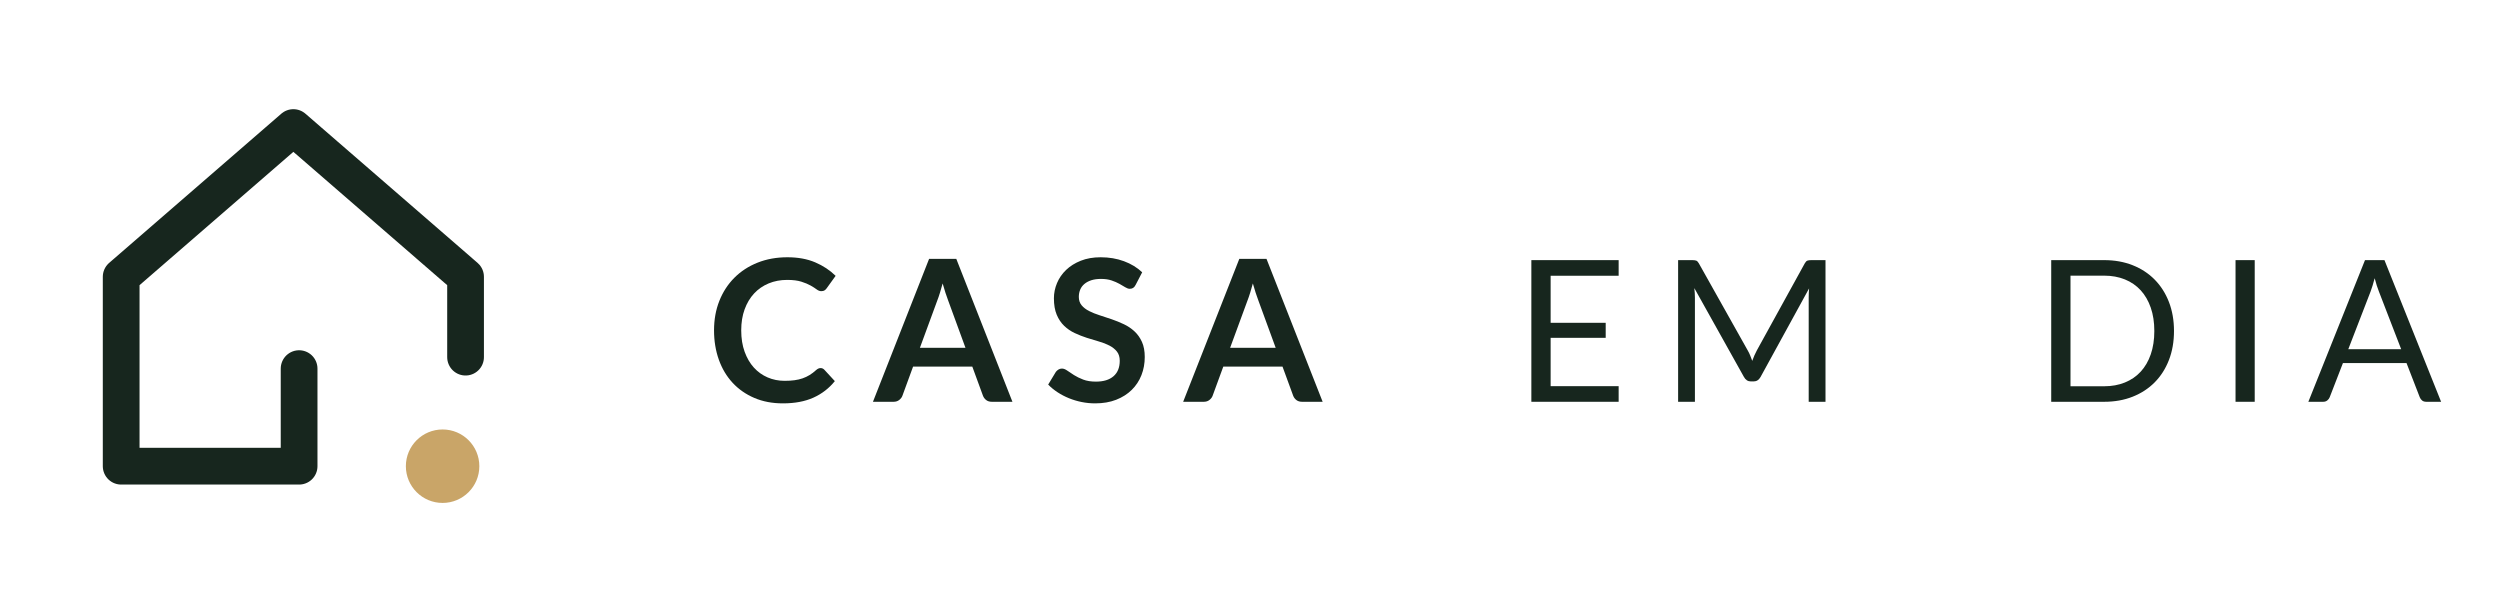
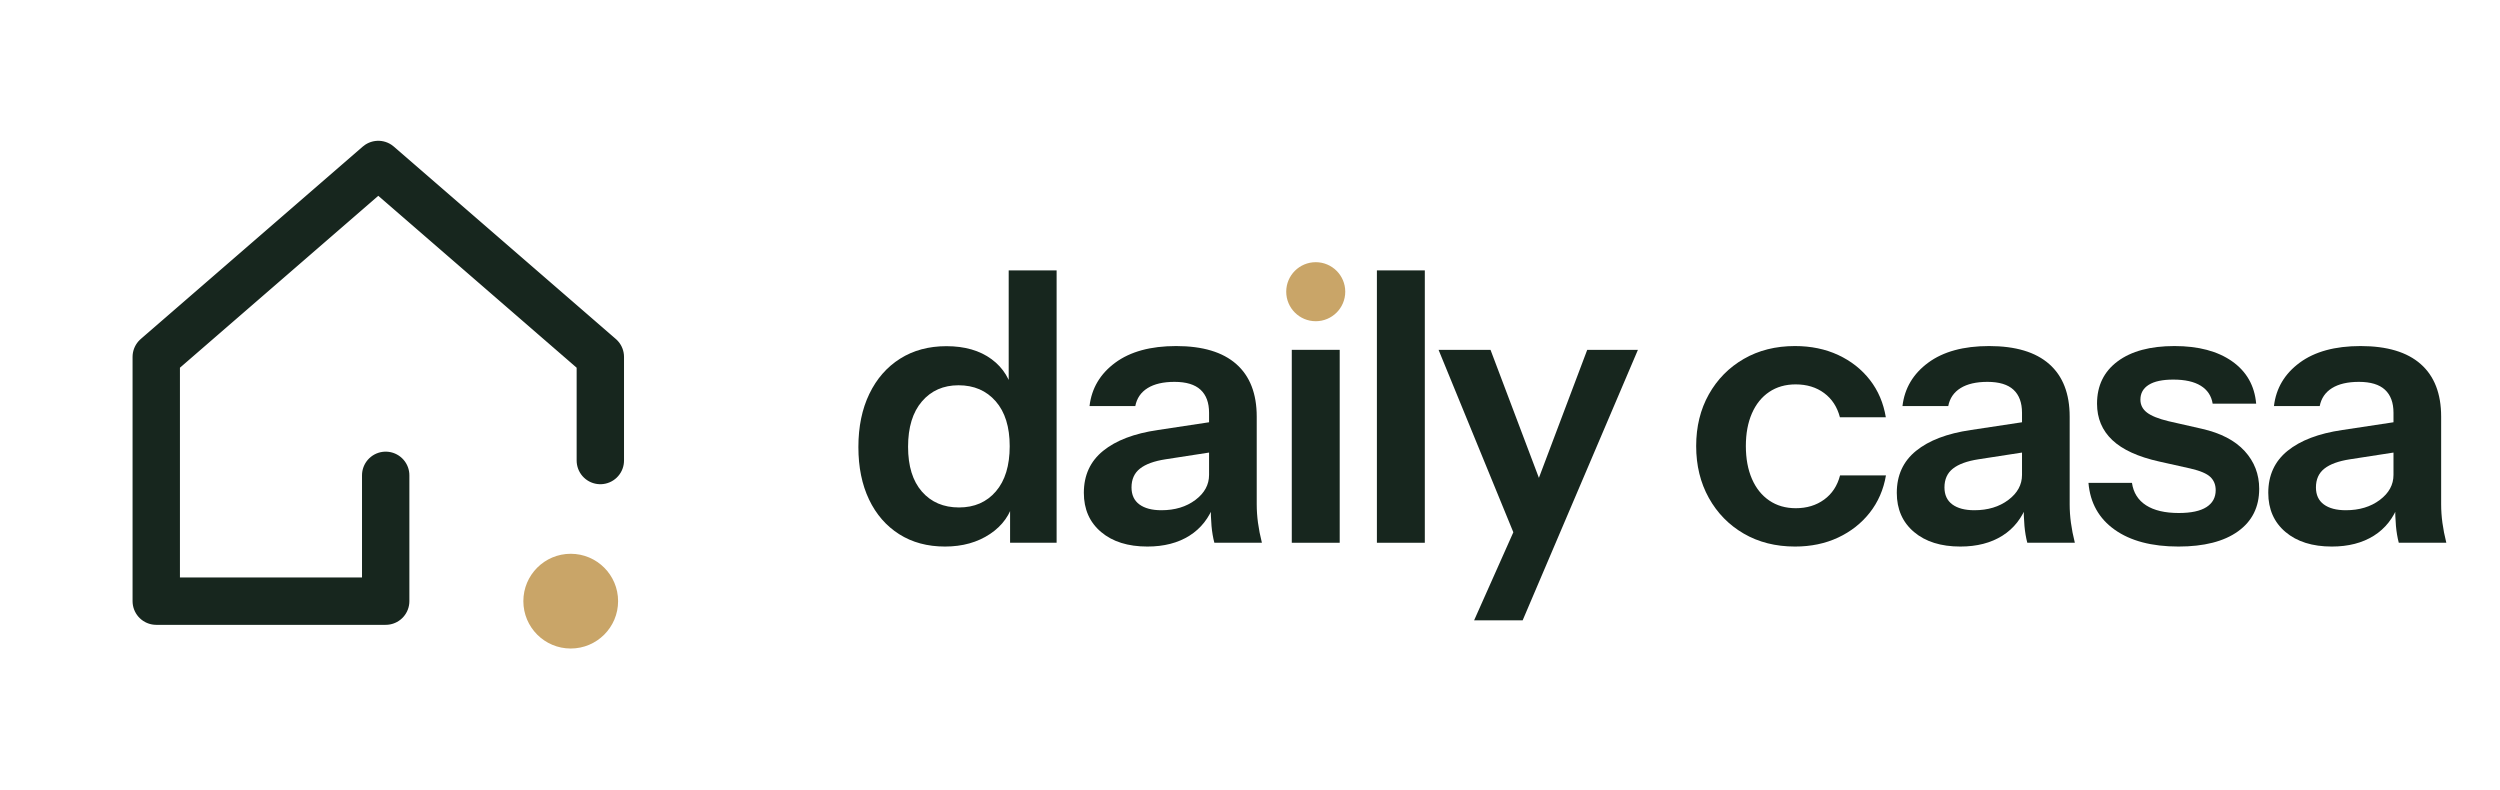
- <svg xmlns="http://www.w3.org/2000/svg" width="392" height="96" viewBox="0 0 392 96" role="img" aria-label="Casa em Dia">
+ <svg xmlns="http://www.w3.org/2000/svg" width="304" height="96" viewBox="0 0 304 96" role="img" aria-label="Daily Casa">
  <g transform="translate(1 2) scale(.9)">
    <path d="M20 46 L50 20 L80 46 L80 60 M20 46 L20 79 L51 79 L51 62" fill="none" stroke="#17261E" stroke-width="6.4" stroke-linecap="round" stroke-linejoin="round" />
    <circle cx="76" cy="79" r="6.4" fill="#C9A568" />
  </g>
  <g fill="#17261E">
-     <path transform="translate(111.000 63.000) scale(0.0155 -0.0155)" d="M1140 341Q1162 341 1178 324L1284 209Q1196 100 1067.5 42.0Q939 -16 759 -16Q598 -16 469.5 39.0Q341 94 250.0 192.0Q159 290 110.5 426.0Q62 562 62 723Q62 886 116.0 1021.5Q170 1157 268.0 1255.0Q366 1353 502.5 1407.5Q639 1462 804 1462Q965 1462 1085.5 1410.5Q1206 1359 1292 1274L1202 1149Q1194 1137 1181.5 1128.0Q1169 1119 1147 1119Q1124 1119 1100.0 1137.0Q1076 1155 1039.0 1176.0Q1002 1197 945.5 1215.0Q889 1233 802 1233Q700 1233 614.5 1197.5Q529 1162 467.5 1096.0Q406 1030 371.5 935.5Q337 841 337 723Q337 601 371.5 506.0Q406 411 465.0 346.0Q524 281 604.0 246.5Q684 212 776 212Q831 212 875.5 218.0Q920 224 957.5 237.0Q995 250 1028.5 270.5Q1062 291 1095 321Q1105 330 1116.0 335.5Q1127 341 1140 341Z" />
-     <path transform="translate(136.786 63.000) scale(0.0155 -0.0155)" d="M1417 0H1209Q1174 0 1151.5 17.5Q1129 35 1119 61L1011 356H412L304 61Q296 38 272.5 19.0Q249 0 215 0H6L574 1446H849ZM481 546H942L766 1027Q754 1059 739.5 1102.5Q725 1146 711 1197Q697 1146 683.5 1102.0Q670 1058 657 1025Z" />
-     <path transform="translate(163.796 63.000) scale(0.0155 -0.0155)" d="M921 1183Q910 1161 895.5 1152.0Q881 1143 861 1143Q841 1143 816.0 1158.5Q791 1174 757.0 1193.0Q723 1212 677.5 1227.5Q632 1243 570 1243Q514 1243 472.5 1229.5Q431 1216 402.5 1192.0Q374 1168 360.0 1134.5Q346 1101 346 1061Q346 1010 374.5 976.0Q403 942 450.0 918.0Q497 894 557.0 875.0Q617 856 679.5 834.5Q742 813 802.0 784.5Q862 756 909.0 712.5Q956 669 984.5 606.0Q1013 543 1013 453Q1013 355 979.5 269.5Q946 184 881.5 120.5Q817 57 724.0 20.5Q631 -16 511 -16Q442 -16 375.0 -2.5Q308 11 246.5 36.0Q185 61 131.5 96.0Q78 131 36 174L114 303Q125 317 140.5 326.5Q156 336 175 336Q200 336 229.0 315.5Q258 295 297.5 270.0Q337 245 390.5 224.5Q444 204 519 204Q634 204 697.0 258.5Q760 313 760 415Q760 472 731.5 508.0Q703 544 656.0 568.5Q609 593 549.0 610.0Q489 627 427.0 647.0Q365 667 305.0 695.0Q245 723 198.0 768.0Q151 813 122.5 880.5Q94 948 94 1047Q94 1126 125.5 1201.0Q157 1276 217.5 1334.0Q278 1392 366.0 1427.0Q454 1462 567 1462Q695 1462 803.0 1422.0Q911 1382 987 1310Z" />
-     <path transform="translate(185.427 63.000) scale(0.0155 -0.0155)" d="M1417 0H1209Q1174 0 1151.5 17.5Q1129 35 1119 61L1011 356H412L304 61Q296 38 272.5 19.0Q249 0 215 0H6L574 1446H849ZM481 546H942L766 1027Q754 1059 739.5 1102.5Q725 1146 711 1197Q697 1146 683.5 1102.0Q670 1058 657 1025Z" />
-     <path transform="translate(237.420 63.000) scale(0.0155 -0.0155)" d="M1057 1433V1275H369V799H926V647H369V158H1057V0H174V1433Z" />
-     <path transform="translate(260.431 63.000) scale(0.0155 -0.0155)" d="M879 518Q893 494 903.5 467.5Q914 441 924 414Q934 442 945.0 467.5Q956 493 970 519L1455 1400Q1468 1423 1482.0 1428.0Q1496 1433 1522 1433H1665V0H1495V1053Q1495 1074 1496.0 1098.0Q1497 1122 1499 1147L1008 251Q983 206 938 206H910Q865 206 840 251L338 1150Q341 1124 342.5 1099.0Q344 1074 344 1053V0H174V1433H317Q343 1433 357.0 1428.0Q371 1423 384 1400L879 518Z" />
-     <path transform="translate(318.934 63.000) scale(0.0155 -0.0155)" d="M1416 716Q1416 555 1365.0 423.0Q1314 291 1221.0 197.0Q1128 103 998.0 51.5Q868 0 710 0H174V1433H710Q868 1433 998.0 1381.5Q1128 1330 1221.0 1235.5Q1314 1141 1365.0 1009.0Q1416 877 1416 716ZM1217 716Q1217 848 1181.0 952.0Q1145 1056 1079.0 1128.0Q1013 1200 919.0 1238.0Q825 1276 710 1276H369V157H710Q825 157 919.0 195.0Q1013 233 1079.0 304.5Q1145 376 1181.0 480.0Q1217 584 1217 716Z" />
-     <path transform="translate(347.277 63.000) scale(0.0155 -0.0155)" d="M404 0H210V1433H404Z" />
-     <path transform="translate(361.794 63.000) scale(0.0155 -0.0155)" d="M1353 0H1203Q1177 0 1161.0 13.0Q1145 26 1137 46L1003 392H360L226 46Q219 28 202.0 14.0Q185 0 160 0H10L583 1433H780ZM414 532H949L724 1115Q702 1169 681 1250Q670 1209 659.5 1174.5Q649 1140 639 1114Z" />
+     <path transform="translate(103.000 66.000) scale(0.046 -0.046)" d="M430.999 0V115L440.999 112.667Q428 56.667 378.166 23.333Q328.333 -10 259 -10Q189.333 -10 137.833 22.667Q86.333 55.333 58.166 114.333Q30 173.333 30 253Q30 333.667 59 393.667Q88 453.667 140.333 486.667Q192.666 519.667 262.666 519.667Q335.333 519.667 382 485.333Q428.666 451 439.999 390.333L427.333 389V720H554.001V0ZM296 93.334Q357 93.334 393.5 135.834Q429.999 178.334 429.999 255.333Q429.999 331.666 393 373.999Q356 416.332 294.667 416.332Q234.667 416.332 198.001 373.666Q161.334 331 161.334 253.667Q161.334 177 198.001 135.167Q234.667 93.334 296 93.334Z" />
+     <path transform="translate(129.956 66.000) scale(0.046 -0.046)" d="M385 0Q379.666 20.333 377.5 44.333Q375.333 68.334 375.333 101.667H371V343.667Q371 383.666 348.5 404.499Q326 425.333 279.667 425.333Q235.001 425.333 208.501 408.833Q182.001 392.333 176.001 361.333H55Q63.333 432 123.0 476Q182.667 520 284 520Q389.001 520 443.001 472.333Q497.001 424.667 497.001 333.333V101.667Q497.001 77.667 500.335 52.833Q503.668 28 510.668 0ZM208 -10Q131 -10 85.5 28.5Q40 67 40 132Q40 201.667 91 243Q142 284.334 235.334 298L394 322V242L256.001 220.666Q210.668 213.667 188.334 196Q166.001 178.333 166.001 146.334Q166.001 116.667 186.834 101.334Q207.668 86.001 245 86.001Q298.667 86.001 334.833 113.167Q371 140.334 371 179.334L384.666 102.333Q364.666 47.333 319.166 18.667Q273.666 -10 208 -10Z" />
+     <path transform="translate(154.014 66.000) scale(0.046 -0.046)" d="M66.666 0V510H193.334V0Z" />
+     <path transform="translate(164.364 66.000) scale(0.046 -0.046)" d="M66.666 0V720H193.334V0Z" />
+     <path transform="translate(174.714 66.000) scale(0.046 -0.046)" d="M98.666 -205 230.666 91.334 254 129.335 397.666 510H531.667L227.001 -205ZM211.666 5 4.666 510H142.001L315 52.333Z" />
+     <path transform="translate(205.028 66.000) scale(0.046 -0.046)" d="M288 -10Q211.333 -10 152.5 24.167Q93.666 58.333 60.166 118.5Q26.666 178.667 26.666 255.667Q26.666 332.667 60.166 392.333Q93.666 452 152.5 486.0Q211.333 520 287.667 520Q351.334 520 402.167 496.333Q453.001 472.667 485.834 430.5Q518.668 388.333 528.001 331.666H406.666Q396 372.666 365 395.666Q334 418.666 289.667 418.666Q249.334 418.666 219.667 398.666Q190.001 378.666 174.001 341.999Q158.001 305.333 158.001 255.667Q158.001 206 174.001 169Q190.001 132.001 219.834 111.668Q249.667 91.334 290 91.334Q333.667 91.334 365 114.167Q396.333 137.001 407 178H528.334Q518.668 121.667 485.501 79.5Q452.334 37.333 401.667 13.667Q351 -10 288 -10Z" />
+     <path transform="translate(228.810 66.000) scale(0.046 -0.046)" d="M385 0Q379.666 20.333 377.5 44.333Q375.333 68.334 375.333 101.667H371V343.667Q371 383.666 348.5 404.499Q326 425.333 279.667 425.333Q235.001 425.333 208.501 408.833Q182.001 392.333 176.001 361.333H55Q63.333 432 123.0 476Q182.667 520 284 520Q389.001 520 443.001 472.333Q497.001 424.667 497.001 333.333V101.667Q497.001 77.667 500.335 52.833Q503.668 28 510.668 0ZM208 -10Q131 -10 85.5 28.5Q40 67 40 132Q40 201.667 91 243Q142 284.334 235.334 298L394 322V242L256.001 220.666Q210.668 213.667 188.334 196Q166.001 178.333 166.001 146.334Q166.001 116.667 186.834 101.334Q207.668 86.001 245 86.001Q298.667 86.001 334.833 113.167Q371 140.334 371 179.334L384.666 102.333Q364.666 47.333 319.166 18.667Q273.666 -10 208 -10Z" />
+     <path transform="translate(252.868 66.000) scale(0.046 -0.046)" d="M261.667 -10Q155.667 -10 93 34.5Q30.333 79 23.666 158.333H138.667Q144.334 119.334 176.001 99.001Q207.667 78.667 262.334 78.667Q311.333 78.667 335.667 94.334Q360 110 360 139Q360 160.333 346 173.833Q332 187.333 293 196.333L211 214.666Q127 233.333 86.666 271.5Q46.333 309.666 46.333 367.666Q46.333 439 100.666 479.5Q155 520 251 520Q346.001 520 403.334 479.667Q460.668 439.333 467.001 367.667H352Q347 398.666 320.667 414.999Q294.333 431.333 248 431.333Q205 431.333 183.001 417.499Q161.001 403.666 161.001 378.333Q161.001 357.667 178.167 344.334Q195.334 331 235.334 321.334L323.334 301.334Q398.334 284.334 436.668 242.334Q475.001 200.334 475.001 142.667Q475.001 70.333 419.001 30.167Q363.001 -10 261.667 -10Z" />
+     <path transform="translate(273.982 66.000) scale(0.046 -0.046)" d="M385 0Q379.666 20.333 377.5 44.333Q375.333 68.334 375.333 101.667H371V343.667Q371 383.666 348.5 404.499Q326 425.333 279.667 425.333Q235.001 425.333 208.501 408.833Q182.001 392.333 176.001 361.333H55Q63.333 432 123.0 476Q182.667 520 284 520Q389.001 520 443.001 472.333Q497.001 424.667 497.001 333.333V101.667Q497.001 77.667 500.335 52.833Q503.668 28 510.668 0ZM208 -10Q131 -10 85.5 28.5Q40 67 40 132Q40 201.667 91 243Q142 284.334 235.334 298L394 322V242L256.001 220.666Q210.668 213.667 188.334 196Q166.001 178.333 166.001 146.334Q166.001 116.667 186.834 101.334Q207.668 86.001 245 86.001Q298.667 86.001 334.833 113.167Q371 140.334 371 179.334L384.666 102.333Q364.666 47.333 319.166 18.667Q273.666 -10 208 -10Z" />
  </g>
+   <circle cx="159.994" cy="35.471" r="3.589" fill="#C9A568" />
</svg>
